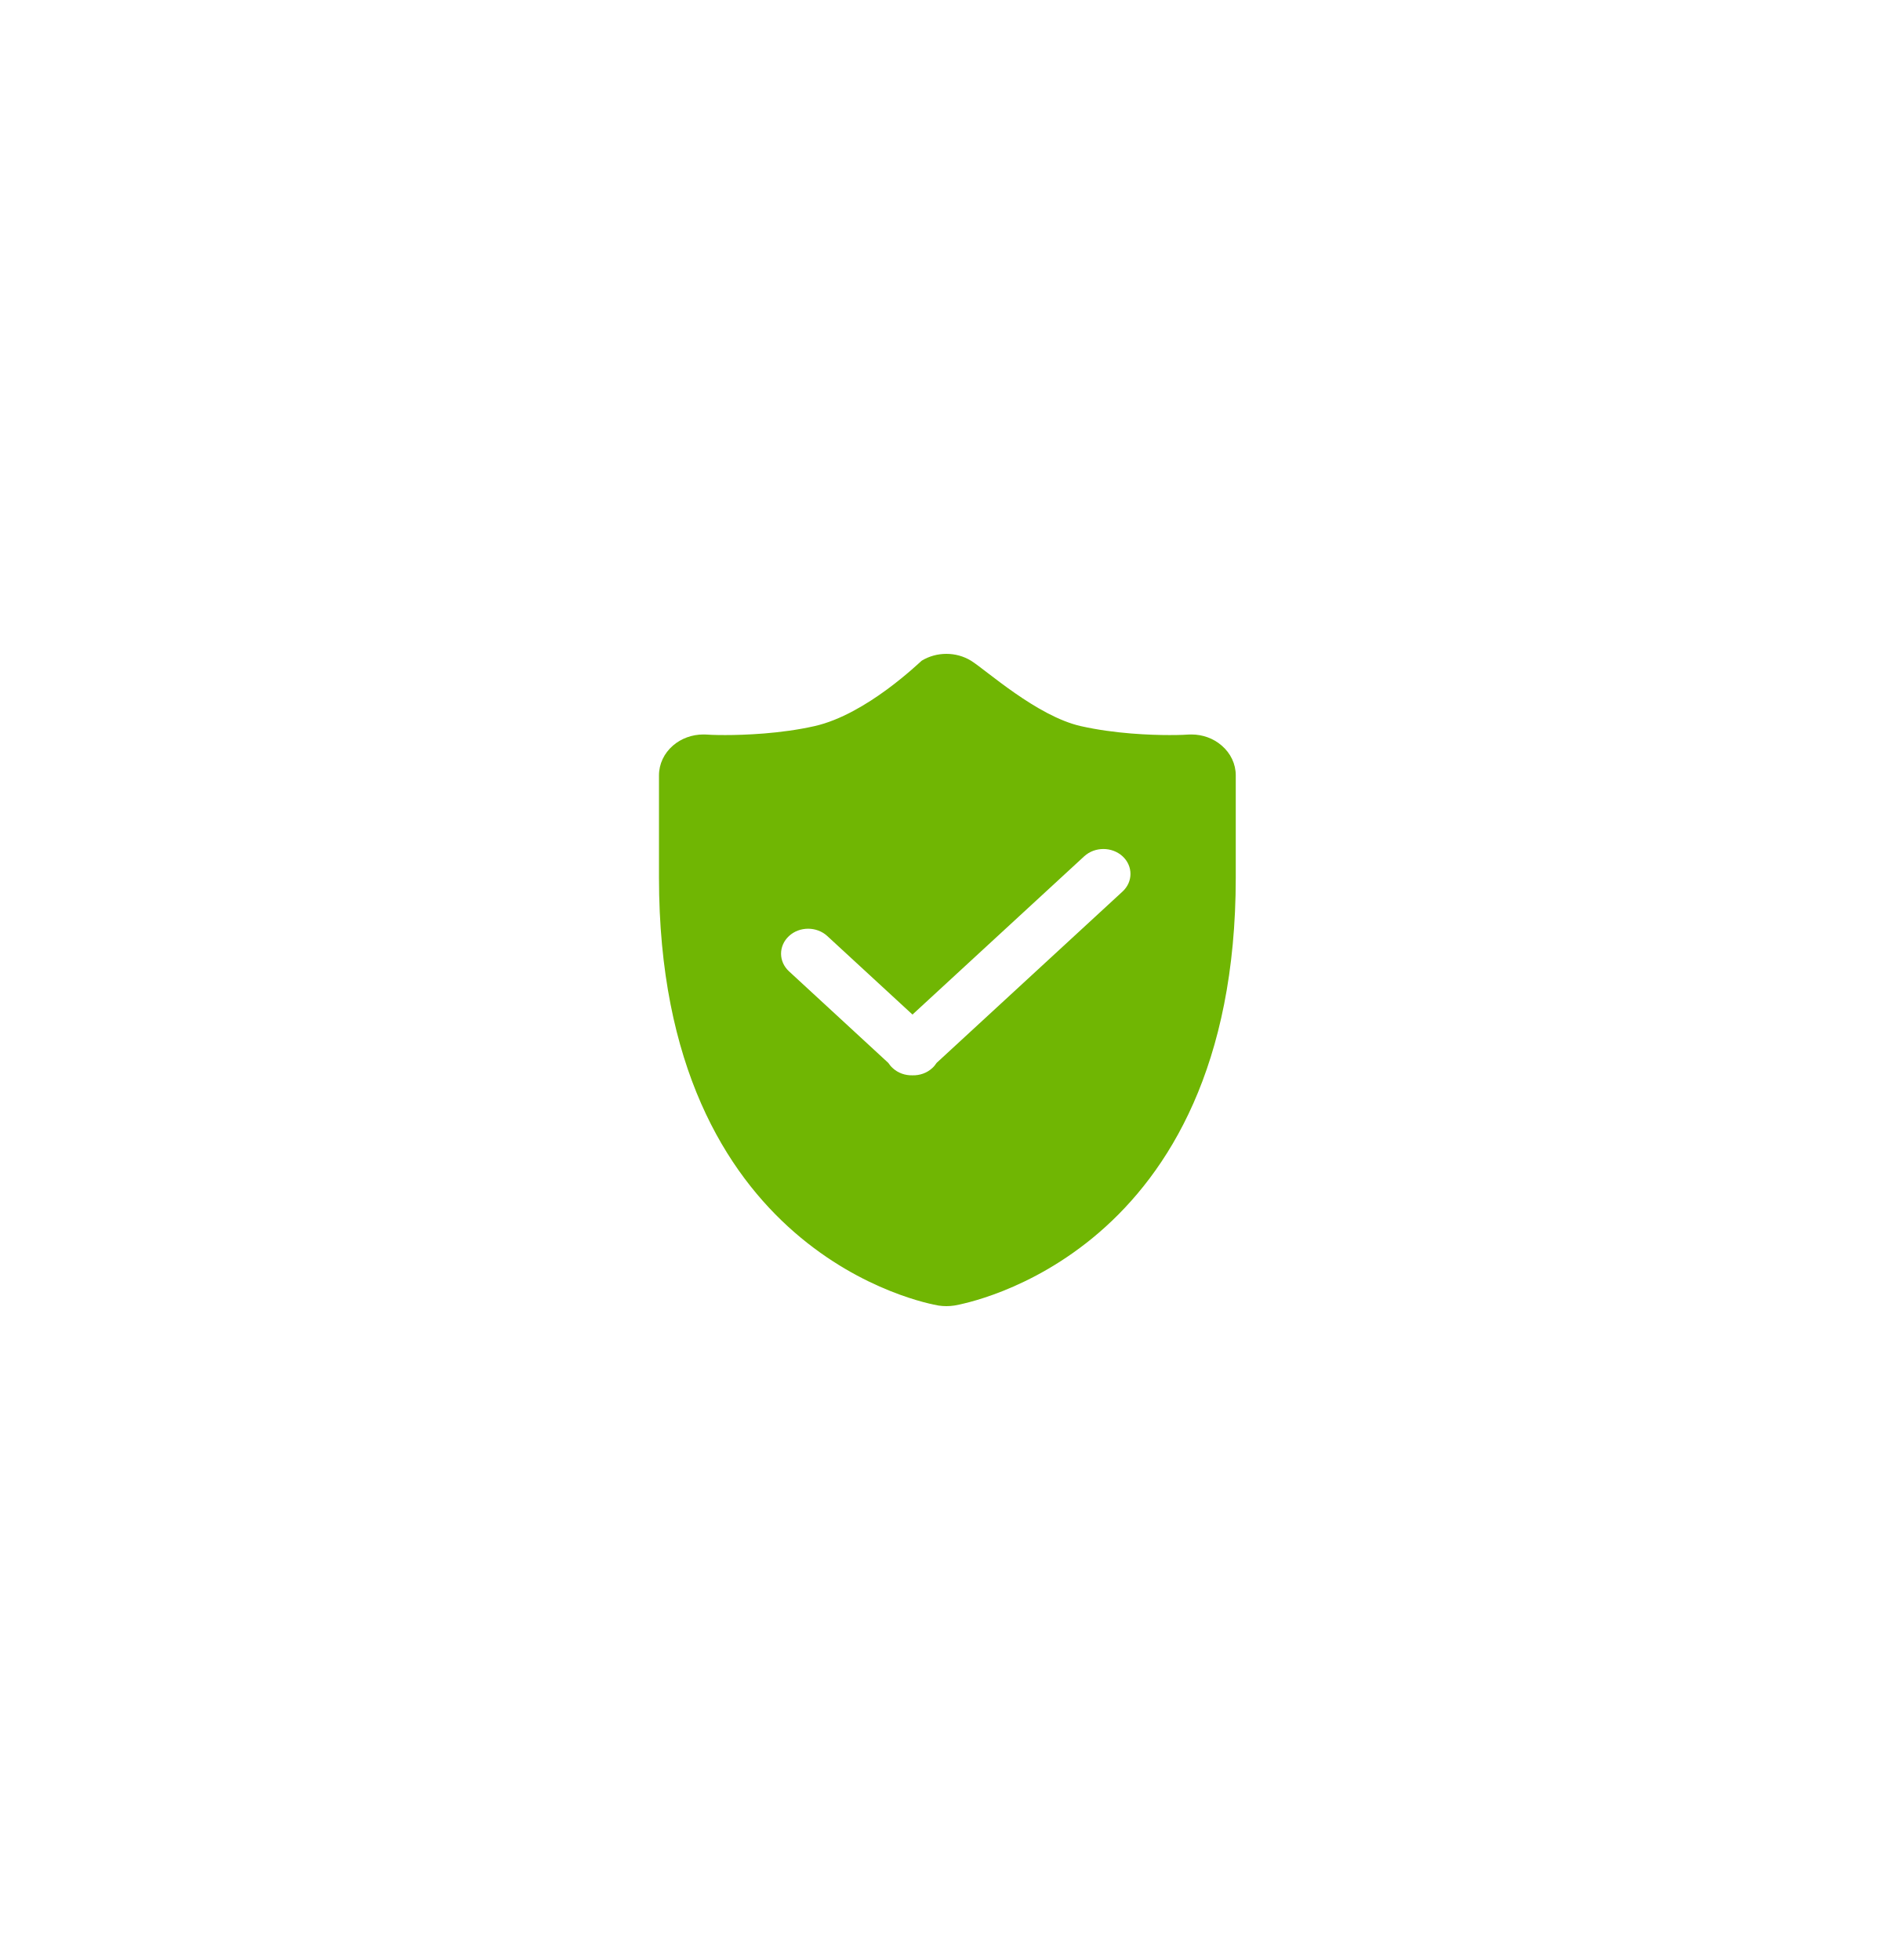
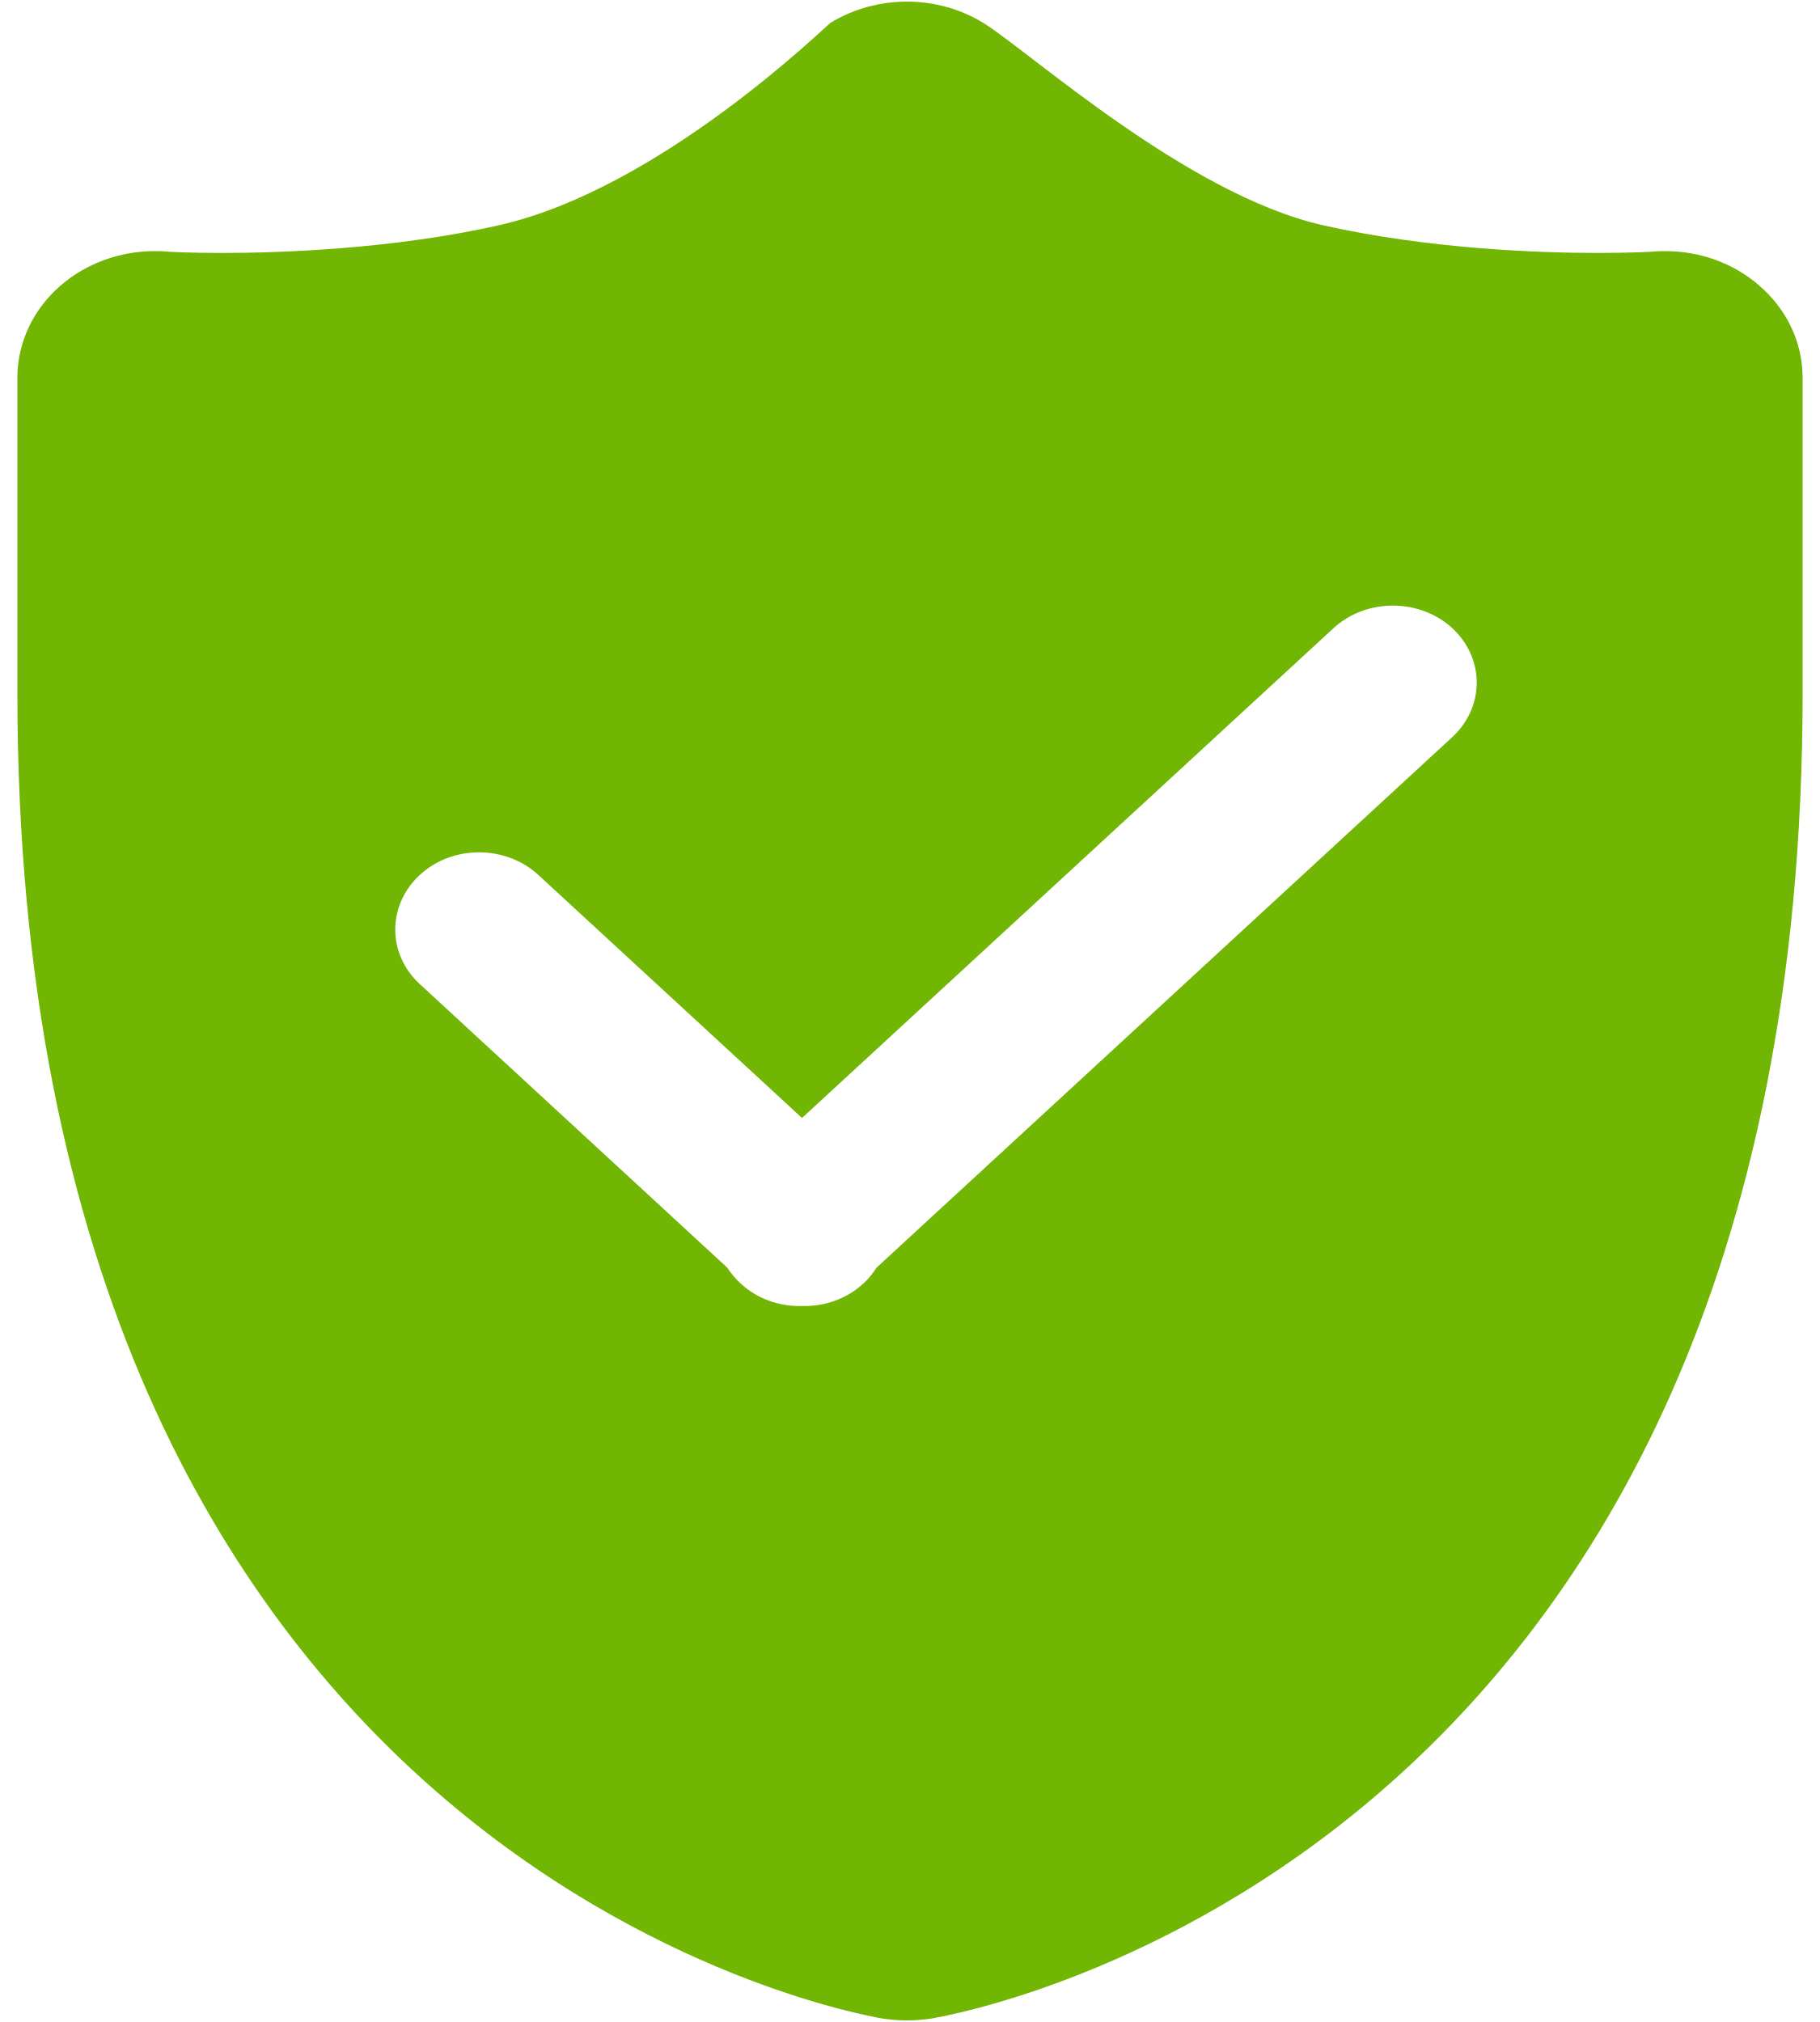
- <svg xmlns="http://www.w3.org/2000/svg" xmlns:xlink="http://www.w3.org/1999/xlink" version="1.1" width="29px" height="30px">
-   <defs>
-     <filter x="15px" y="673px" width="29px" height="30px" filterUnits="userSpaceOnUse" id="filter343">
-       <feOffset dx="0" dy="0" in="SourceAlpha" result="shadowOffsetInner" />
-       <feGaussianBlur stdDeviation="5" in="shadowOffsetInner" result="shadowGaussian" />
-       <feComposite in2="shadowGaussian" operator="atop" in="SourceAlpha" result="shadowComposite" />
-       <feColorMatrix type="matrix" values="0 0 0 0 1  0 0 0 0 1  0 0 0 0 1  0 0 0 0.314 0  " in="shadowComposite" />
-     </filter>
-     <g id="widget344">
-       <path d="M 8.914 1.868  C 8.914 1.694  8.836 1.529  8.698 1.411  C 8.573 1.302  8.407 1.242  8.236 1.242  C 8.22 1.242  8.204 1.242  8.189 1.243  C 8.179 1.245  8.07 1.251  7.9 1.251  C 7.617 1.251  7.065 1.232  6.542 1.114  C 5.868 0.961  5.089 0.253  4.862 0.113  C 4.748 0.043  4.616 0.008  4.485 0.008  C 4.353 0.008  4.222 0.043  4.108 0.112  C 4.081 0.13  3.265 0.934  2.467 1.114  C 1.945 1.232  1.383 1.251  1.1 1.251  C 0.93 1.251  0.821 1.245  0.81 1.243  C 0.795 1.242  0.78 1.242  0.765 1.242  C 0.594 1.242  0.427 1.302  0.301 1.411  C 0.164 1.529  0.086 1.694  0.086 1.868  L 0.086 3.431  C 0.086 9.209  4.191 9.953  4.365 9.983  C 4.405 9.989  4.445 9.992  4.485 9.992  C 4.525 9.992  4.565 9.989  4.605 9.983  C 4.779 9.953  8.914 9.209  8.914 3.431  L 8.914 1.868  Z M 7.181 3.106  C 7.343 3.255  7.343 3.497  7.181 3.646  L 4.335 6.269  C 4.317 6.296  4.296 6.324  4.269 6.348  C 4.186 6.425  4.075 6.462  3.966 6.459  C 3.856 6.462  3.746 6.425  3.663 6.348  C 3.636 6.324  3.614 6.296  3.596 6.269  L 2.076 4.867  C 1.914 4.718  1.914 4.477  2.076 4.327  C 2.237 4.178  2.5 4.178  2.662 4.327  L 3.966 5.529  L 6.595 3.106  C 6.757 2.958  7.019 2.958  7.181 3.106  Z " fill-rule="nonzero" fill="#70b603" stroke="none" transform="matrix(1 0 0 1 25 683 )" />
-     </g>
-   </defs>
-   <g transform="matrix(1 0 0 1 -15 -673 )">
-     <use xlink:href="#widget344" filter="url(#filter343)" />
-     <use xlink:href="#widget344" />
+ <svg xmlns="http://www.w3.org/2000/svg" version="1.1" width="9px" height="10px">
+   <g transform="matrix(1 0 0 1 -532 -141 )">
+     <path d="M 8.914 1.868  C 8.914 1.694  8.836 1.529  8.698 1.411  C 8.573 1.302  8.407 1.242  8.236 1.242  C 8.22 1.242  8.204 1.242  8.189 1.243  C 8.179 1.245  8.07 1.251  7.9 1.251  C 7.617 1.251  7.065 1.232  6.542 1.114  C 5.868 0.961  5.089 0.253  4.862 0.113  C 4.748 0.043  4.616 0.008  4.485 0.008  C 4.353 0.008  4.222 0.043  4.108 0.112  C 4.081 0.13  3.265 0.934  2.467 1.114  C 1.945 1.232  1.383 1.251  1.1 1.251  C 0.93 1.251  0.821 1.245  0.81 1.243  C 0.795 1.242  0.78 1.242  0.765 1.242  C 0.594 1.242  0.427 1.302  0.301 1.411  C 0.164 1.529  0.086 1.694  0.086 1.868  L 0.086 3.431  C 0.086 9.209  4.191 9.953  4.365 9.983  C 4.405 9.989  4.445 9.992  4.485 9.992  C 4.525 9.992  4.565 9.989  4.605 9.983  C 4.779 9.953  8.914 9.209  8.914 3.431  L 8.914 1.868  Z M 7.181 3.106  C 7.343 3.255  7.343 3.497  7.181 3.646  L 4.335 6.269  C 4.317 6.296  4.296 6.324  4.269 6.348  C 4.186 6.425  4.075 6.462  3.966 6.459  C 3.856 6.462  3.746 6.425  3.663 6.348  C 3.636 6.324  3.614 6.296  3.596 6.269  L 2.076 4.867  C 1.914 4.718  1.914 4.477  2.076 4.327  C 2.237 4.178  2.5 4.178  2.662 4.327  L 3.966 5.529  L 6.595 3.106  C 6.757 2.958  7.019 2.958  7.181 3.106  Z " fill-rule="nonzero" fill="#70b603" stroke="none" transform="matrix(1 0 0 1 532 141 )" />
  </g>
</svg>
